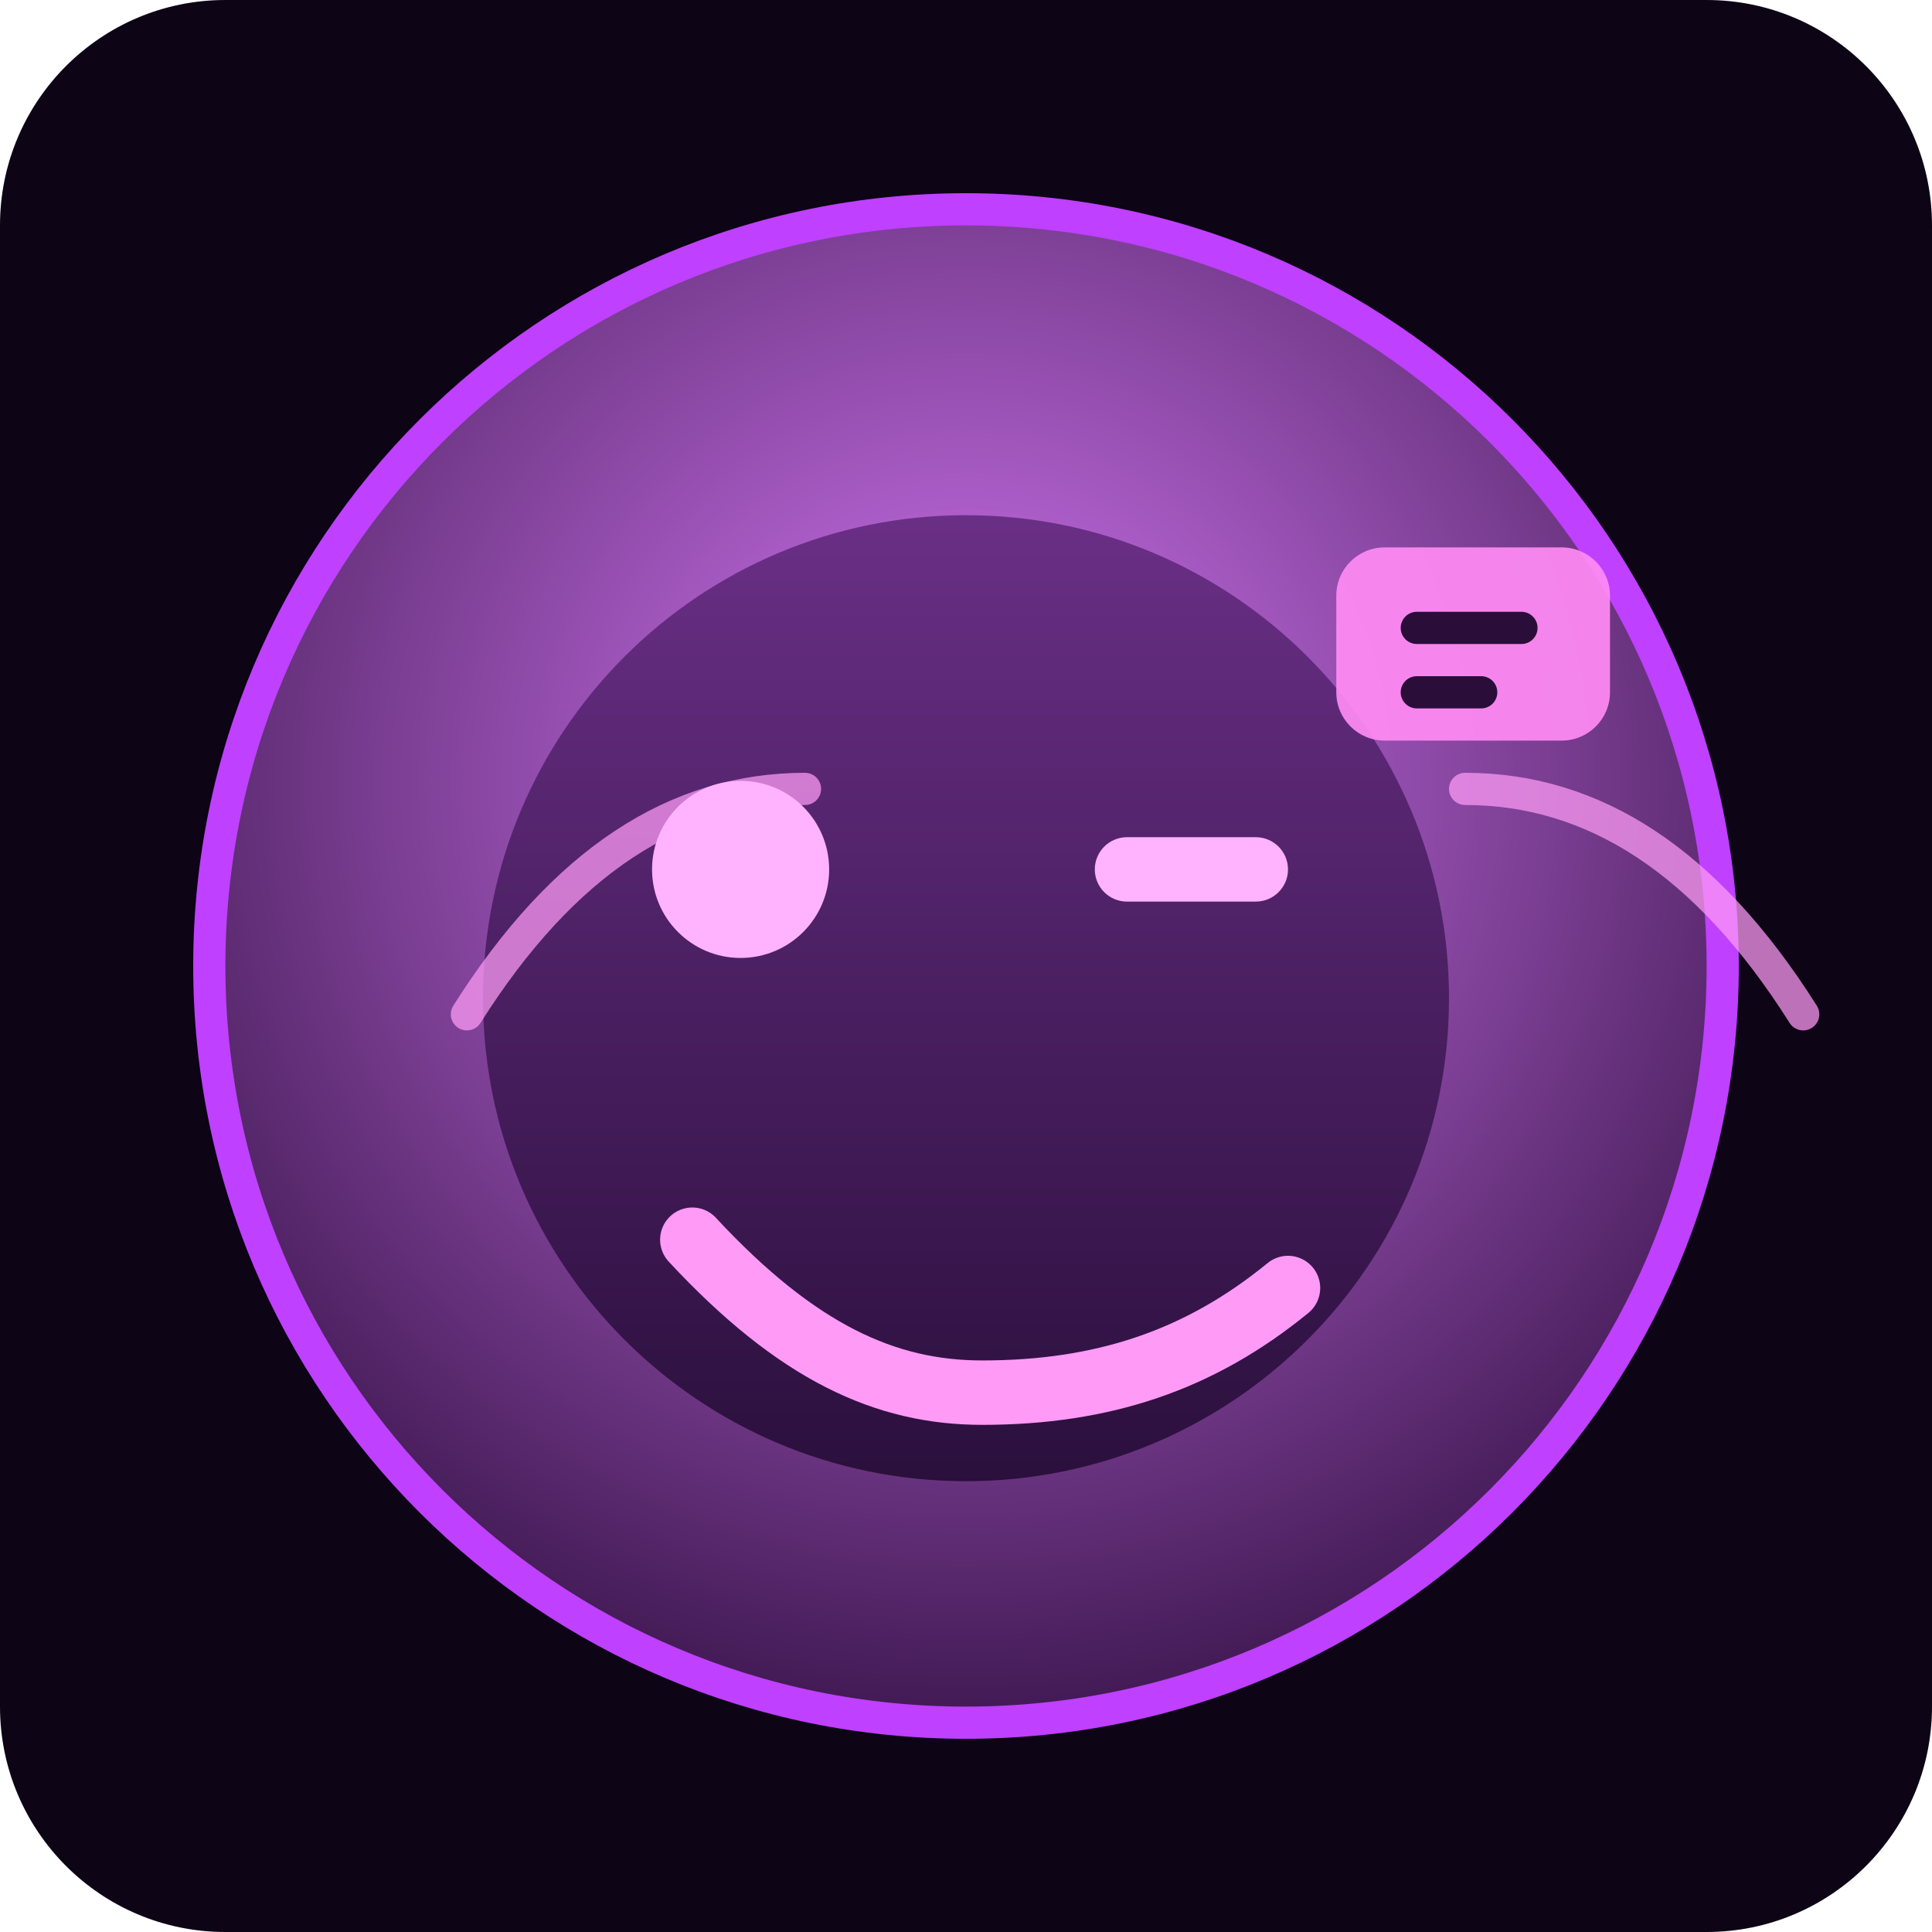
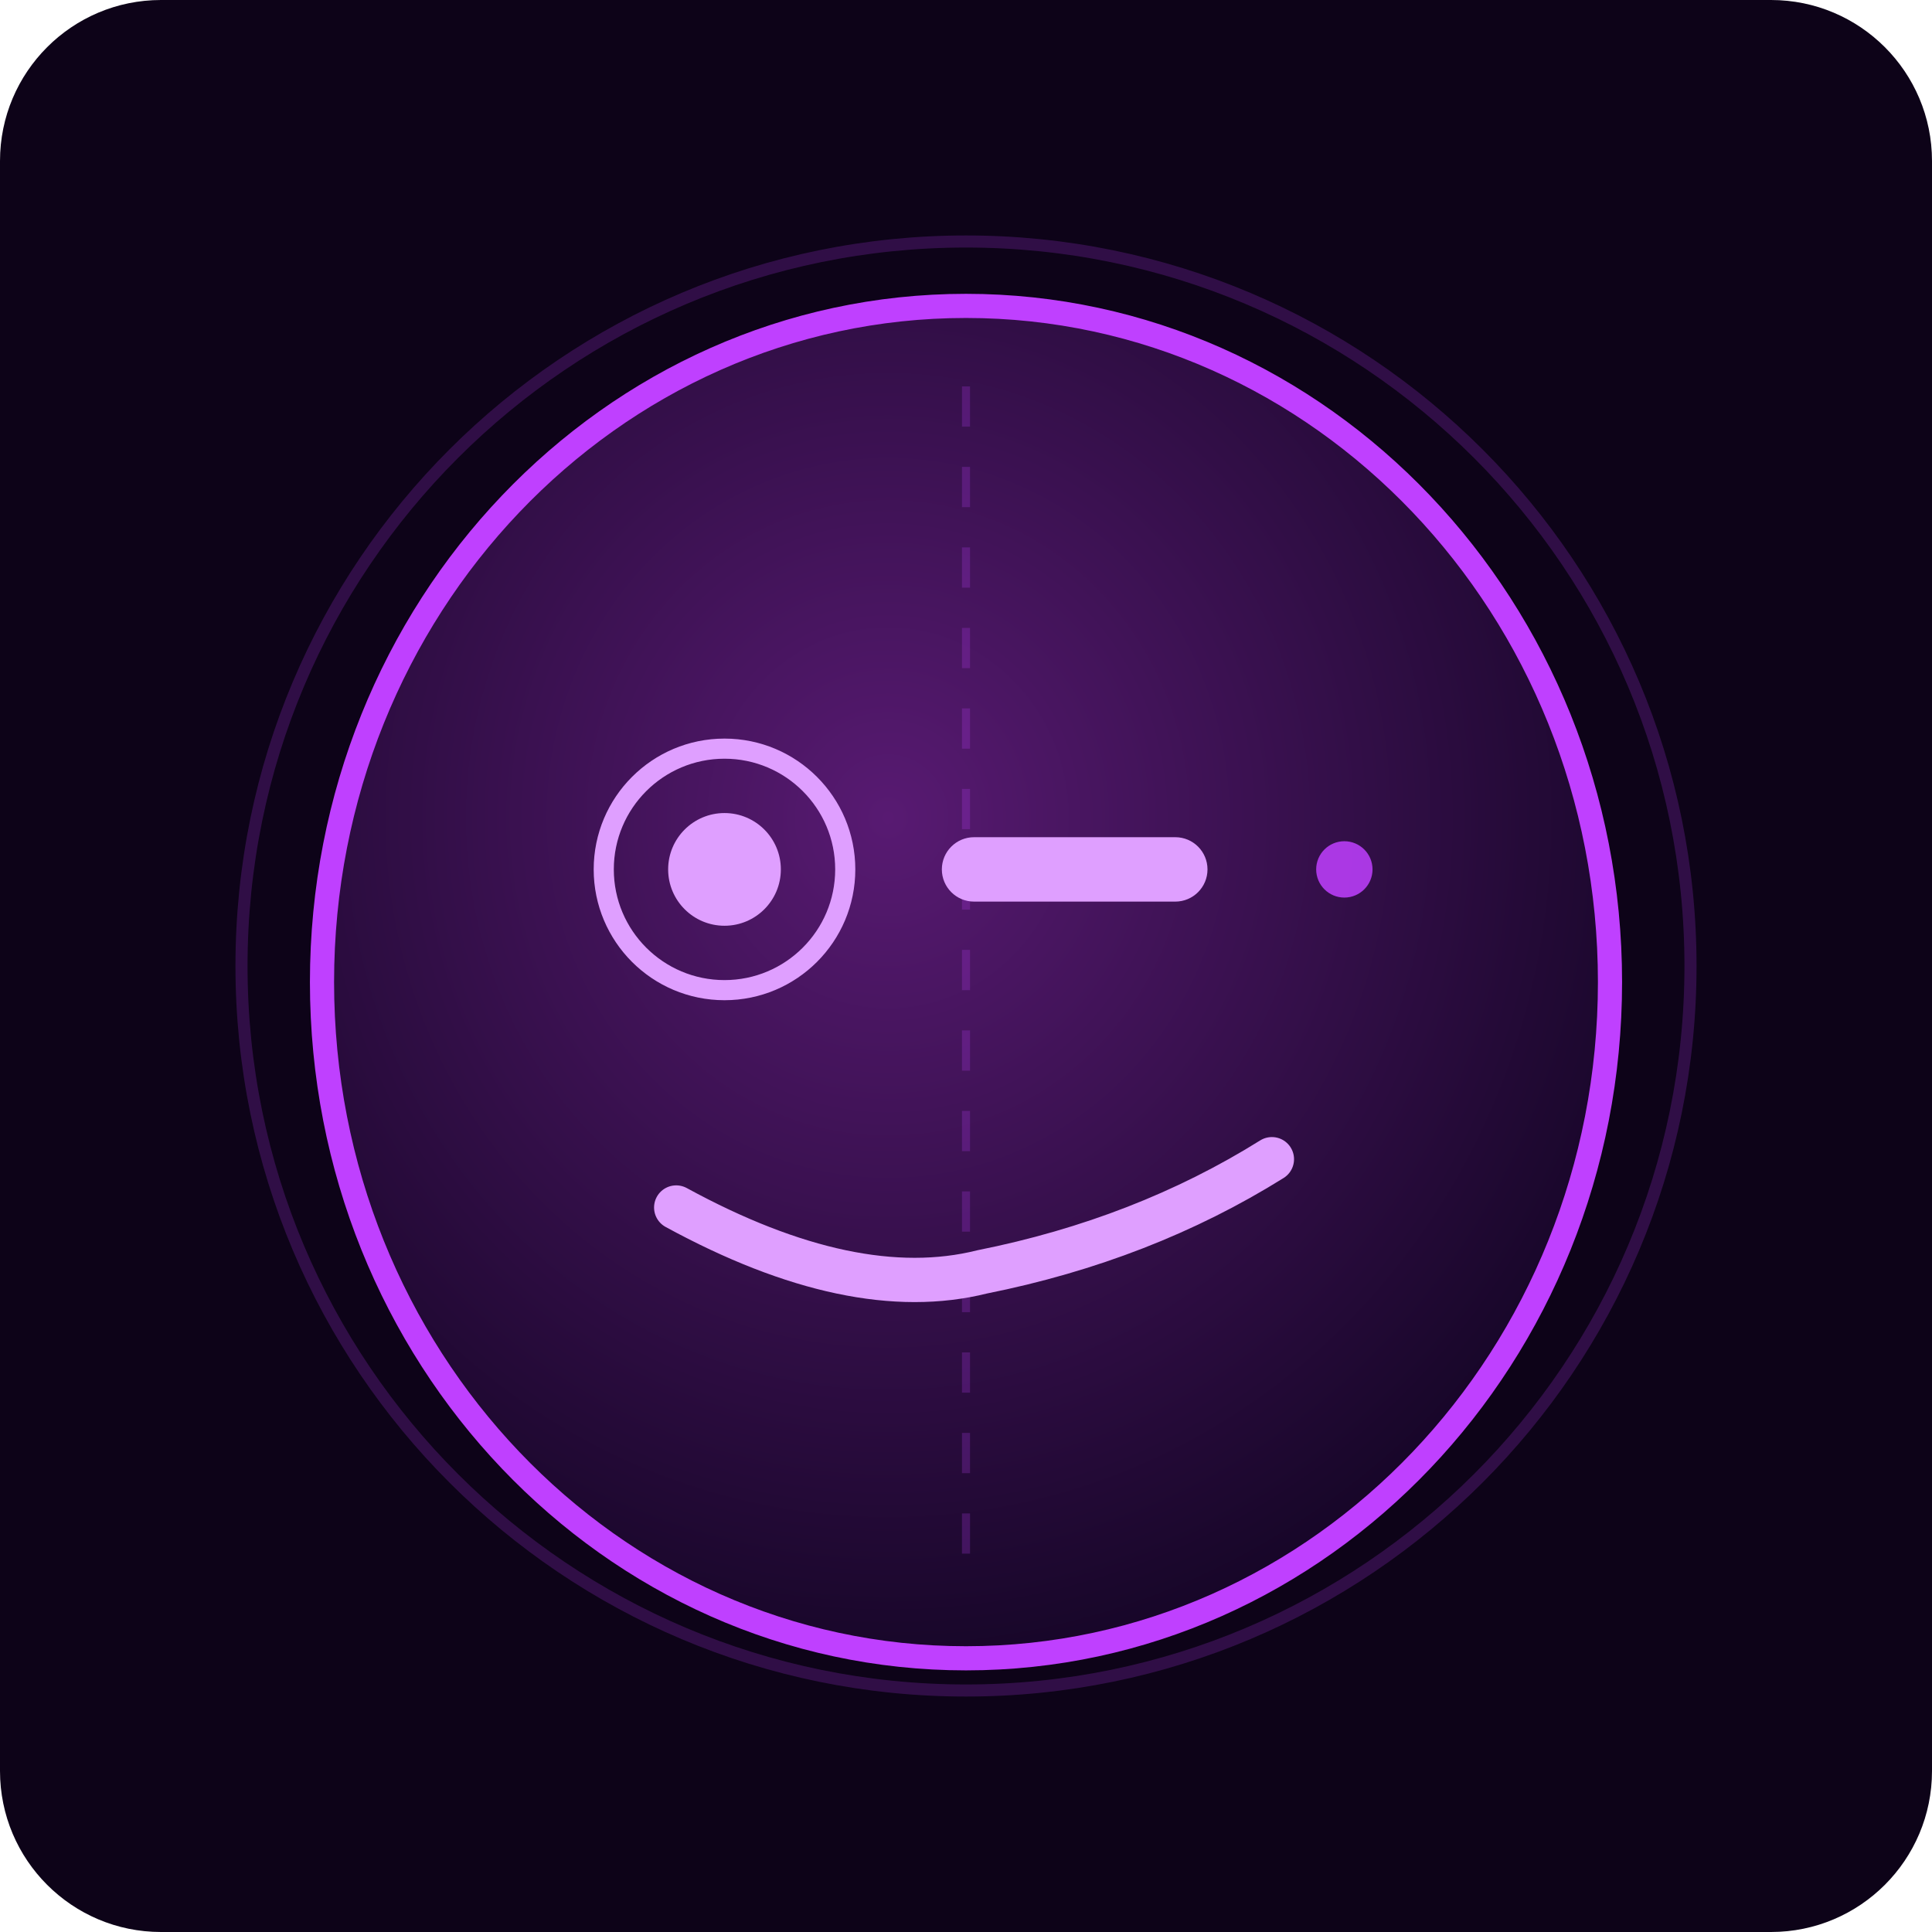
<svg xmlns="http://www.w3.org/2000/svg" viewBox="0 0 240 240" role="img" aria-labelledby="title desc">
  <defs>
-     <radialGradient id="cipher-ring" cx="50%" cy="38%" r="70%">
-       <stop offset="0%" stop-color="#df7dff" stop-opacity="0.95" />
-       <stop offset="100%" stop-color="#2a0b3b" />
+     <radialGradient id="c2-face" cx="44%" cy="38%" r="65%">
+       <stop offset="0%" stop-color="#581a72" />
+       <stop offset="100%" stop-color="#140525" />
    </radialGradient>
-     <linearGradient id="cipher-face" x1="0%" y1="0%" x2="0%" y2="100%">
-       <stop offset="0%" stop-color="#6a2f86" />
-       <stop offset="100%" stop-color="#2a0f3c" />
-     </linearGradient>
  </defs>
-   <rect width="240" height="240" rx="28" fill="#0d0416" />
-   <circle cx="120" cy="120" r="94" fill="url(#cipher-ring)" stroke="#bf40ff" stroke-width="4" />
-   <circle cx="120" cy="124" r="60" fill="url(#cipher-face)" />
-   <g fill="none" stroke="#ff9bf6" stroke-width="4" stroke-linecap="round" opacity="0.72">
-     <path d="M58 126c12-19 26-28 42-28" />
-     <path d="M182 98c16 0 30 9 42 28" />
-   </g>
-   <circle cx="92" cy="108" r="11" fill="#ffb3ff" />
-   <rect x="136" y="104" width="24" height="8" rx="4" fill="#ffb3ff" />
-   <path d="M86 154c13 14 24 19 36 19 15 0 27-4 38-13" fill="none" stroke="#ff9bf6" stroke-width="8" stroke-linecap="round" />
-   <g fill="#ff8bf4" opacity="0.92">
-     <rect x="166" y="68" width="34" height="24" rx="6" />
-     <path d="M172 92l9-6h-9z" />
-   </g>
-   <rect x="174" y="76" width="17" height="4" rx="2" fill="#2a0d39" />
-   <rect x="174" y="84" width="12" height="4" rx="2" fill="#2a0d39" />
+   <rect width="240" height="240" rx="20" fill="#0d0318" />
+   <circle cx="120" cy="120" r="90" fill="none" stroke="#bf40ff" stroke-width="1.5" stroke-opacity="0.2" />
+   <circle cx="120" cy="120" r="70" fill="none" stroke="#bf40ff" stroke-width="1.5" stroke-opacity="0.26" />
+   <circle cx="120" cy="120" r="50" fill="none" stroke="#bf40ff" stroke-width="1.5" stroke-opacity="0.16" />
+   <ellipse cx="120" cy="122" rx="80" ry="84" fill="url(#c2-face)" stroke="#bf40ff" stroke-width="3" />
+   <line x1="120" y1="48" x2="120" y2="196" stroke="#bf40ff" stroke-opacity="0.22" stroke-width="1" stroke-dasharray="5,5" />
+   <circle cx="90" cy="108" r="15" fill="none" stroke="#df9fff" stroke-width="2.5" />
+   <circle cx="90" cy="108" r="7" fill="#df9fff" />
+   <rect x="117" y="104" width="33" height="8" rx="4" fill="#df9fff" />
+   <path d="M84 150 Q106 162 122 158 Q142 154 158 144" fill="none" stroke="#df9fff" stroke-width="5.5" stroke-linecap="round" />
+   <circle cx="167" cy="108" r="3.5" fill="#bf40ff" opacity="0.85" />
</svg>
